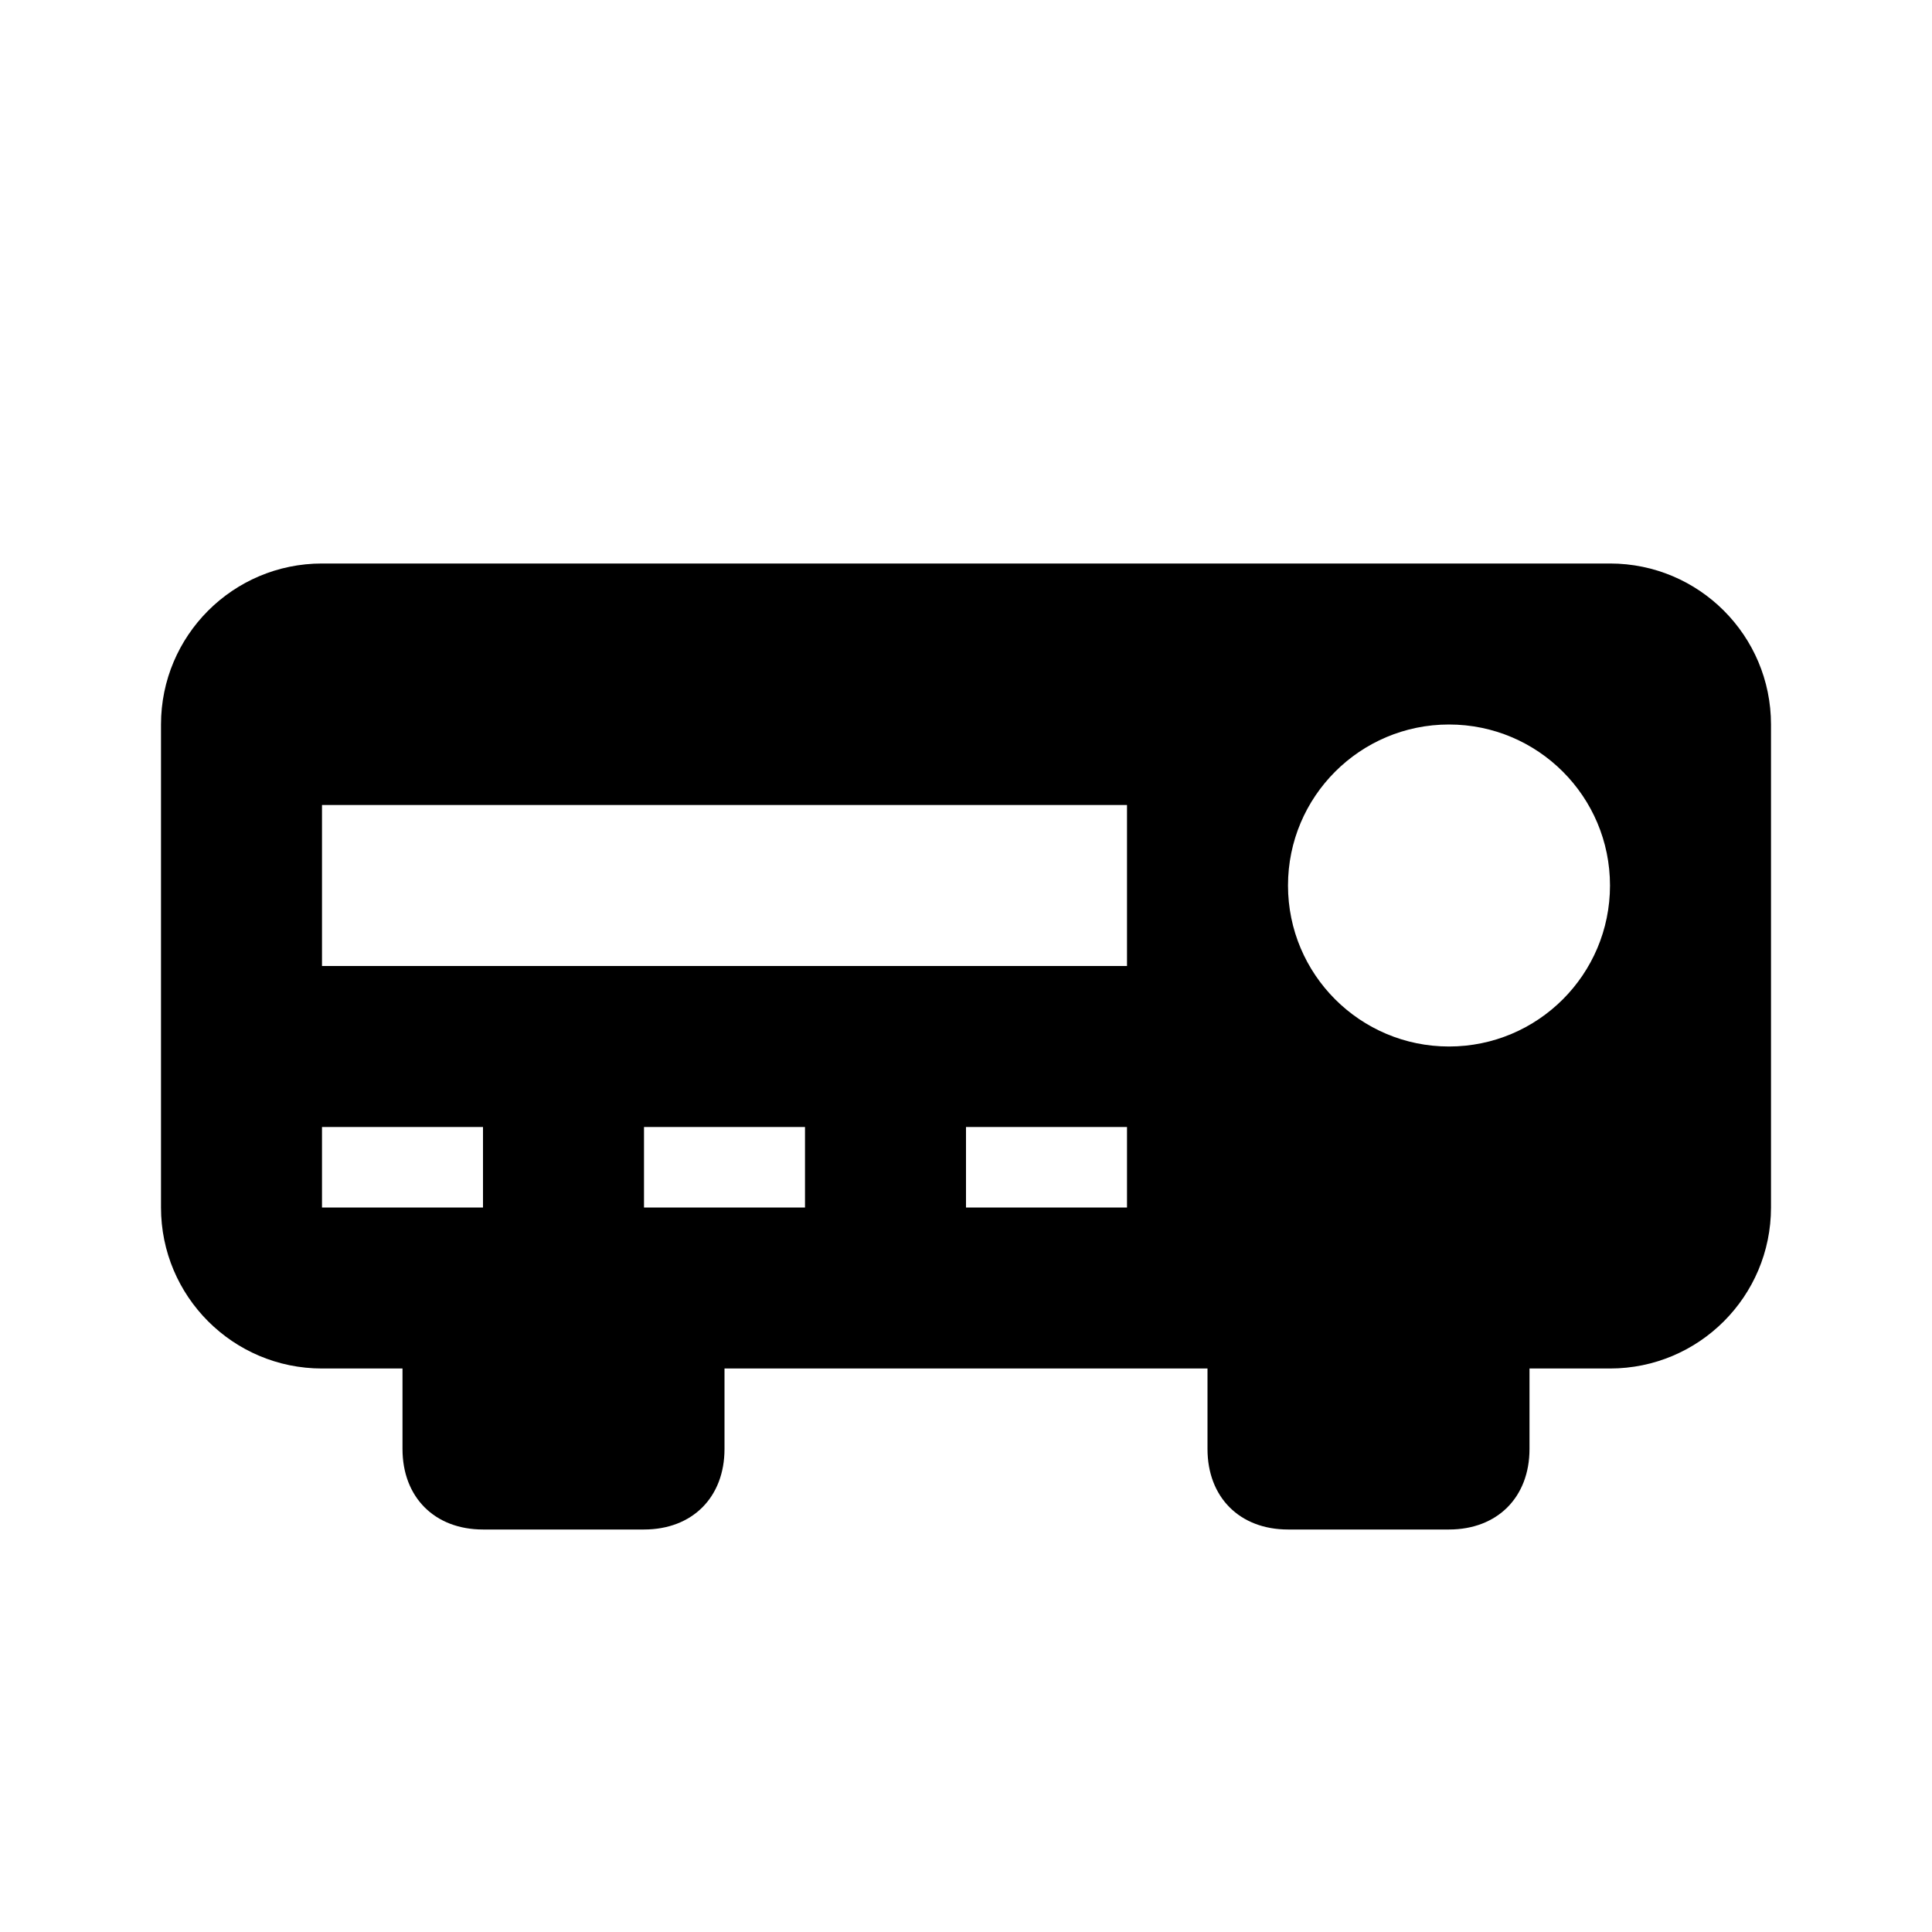
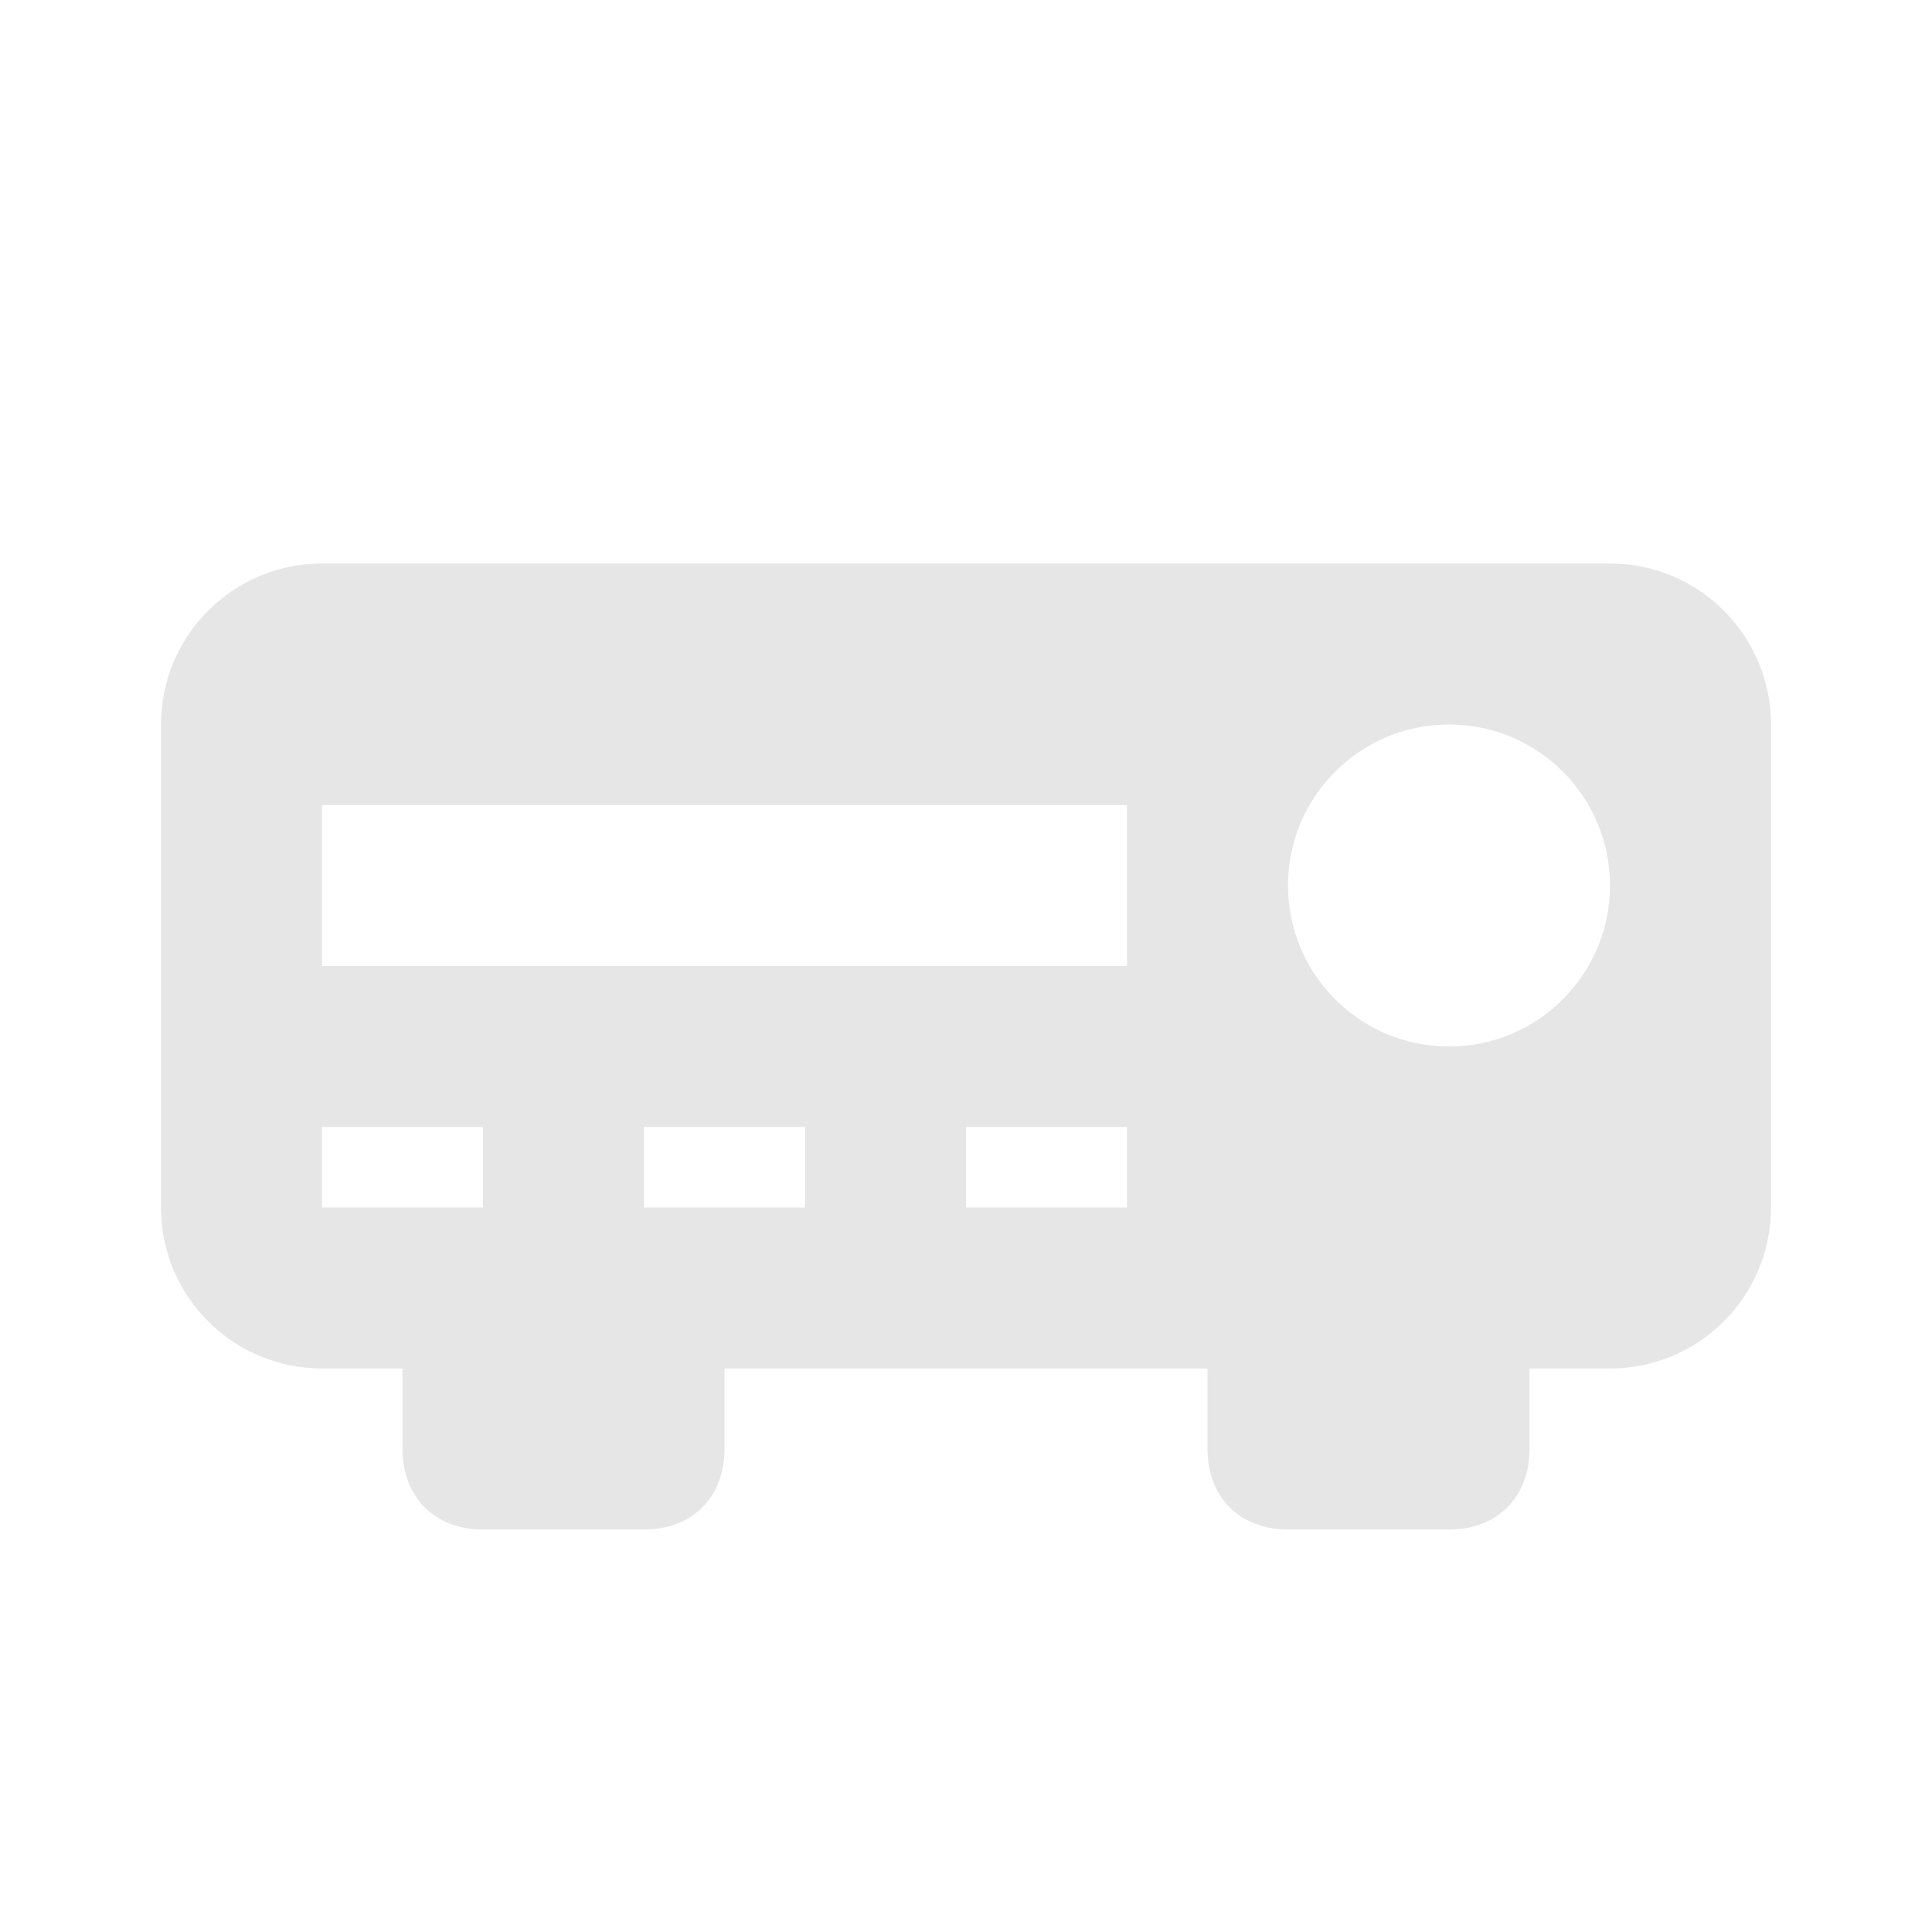
- <svg xmlns="http://www.w3.org/2000/svg" width="24" height="24" version="1.1" viewBox="0 0 24 24">
-   <path d="m20 7h-16a2 2 0 0 0-2 2v6a2 2 0 0 0 2 2h1v1c0 0.6 0.4 1 1 1h2c0.6 0 1-0.4 1-1v-1h6v1c0 0.6 0.4 1 1 1h2c0.6 0 1-0.4 1-1v-1h1a2 2 0 0 0 2-2v-6a2 2 0 0 0-2-2m-6 5h-10v-2h10v2m4 1a2 2 0 0 1-2-2 2 2 0 0 1 2-2 2 2 0 0 1 2 2 2 2 0 0 1-2 2m-12 2h-2v-1h2v1m4 0h-2v-1h2v1m4 0h-2v-1h2v1z" fill="#000" />
+ <svg xmlns="http://www.w3.org/2000/svg" width="24" height="24" version="1.1" viewBox="0 0 24 24" id="svg52">
+   <defs id="defs56" />
+   <path d="m20 7h-16a2 2 0 0 0-2 2v6a2 2 0 0 0 2 2h1v1c0 0.6 0.4 1 1 1h2c0.6 0 1-0.4 1-1v-1h6v1c0 0.6 0.4 1 1 1h2c0.6 0 1-0.4 1-1v-1h1a2 2 0 0 0 2-2v-6a2 2 0 0 0-2-2m-6 5h-10v-2h10v2m4 1a2 2 0 0 1-2-2 2 2 0 0 1 2-2 2 2 0 0 1 2 2 2 2 0 0 1-2 2m-12 2h-2v-1h2v1m4 0h-2v-1h2v1m4 0h-2v-1h2v1z" fill="#000" id="path50" style="fill:#e6e6e6" />
</svg>
